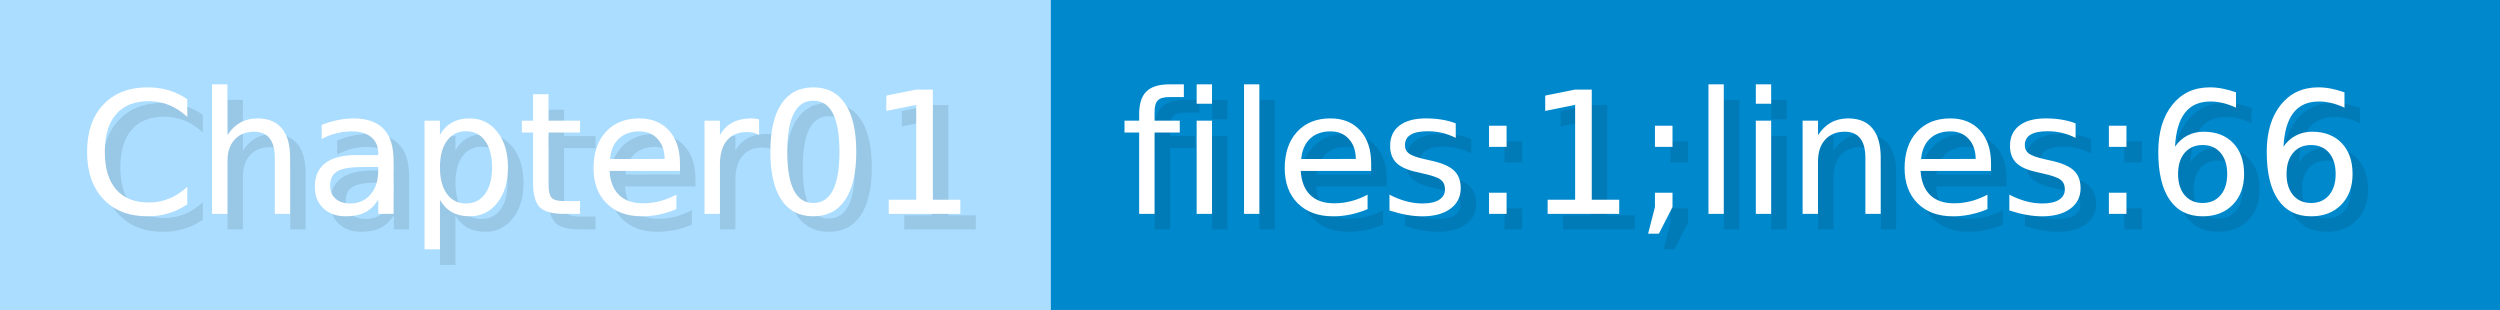
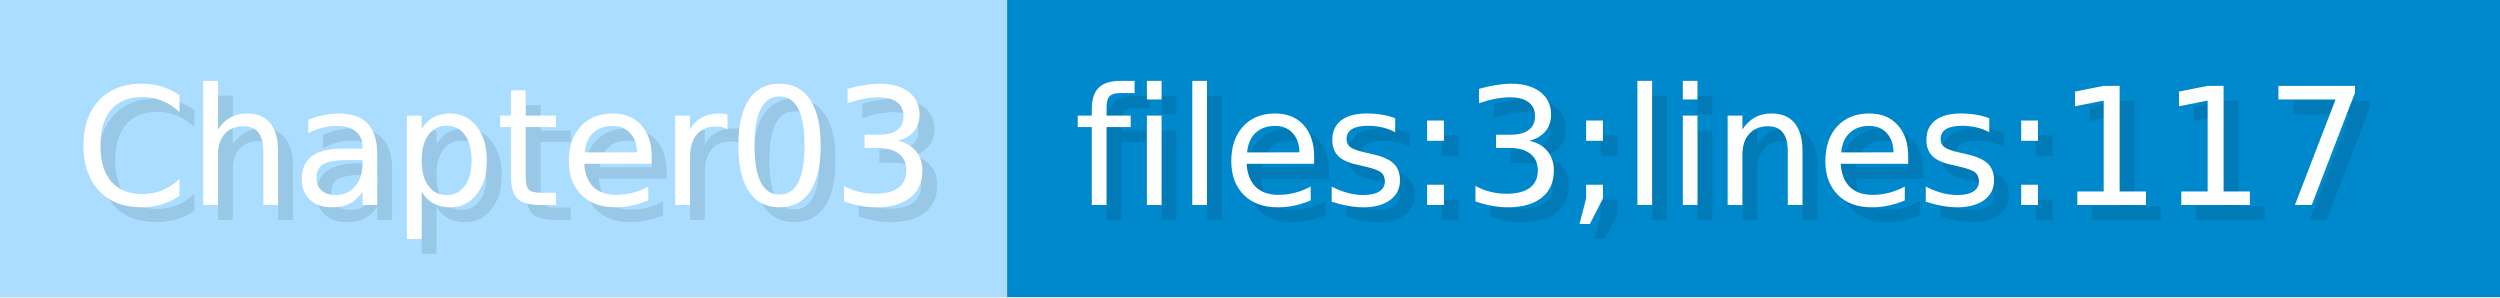
- <svg xmlns="http://www.w3.org/2000/svg" width="806.5" height="100" viewBox="0 0 1613 200">
+ <svg xmlns="http://www.w3.org/2000/svg" width="336.6" height="40" viewBox="0 0 1683 200">
  <g>
    <rect fill="#ADF" width="678" height="200" />
-     <rect fill="#08C" x="678" width="935" height="200" />
+     <rect fill="#08C" x="678" width="1005" height="200" />
  </g>
  <g fill="#fff" text-anchor="start" font-family="Verdana,DejaVu Sans,sans-serif" font-size="110">
-     <text x="60" y="148" textLength="578" fill="#000" opacity="0.1">Chapter01</text>
-     <text x="50" y="138" textLength="578">Chapter01</text>
-     <text x="733" y="148" textLength="835" fill="#000" opacity="0.1">files:1;lines:66</text>
-     <text x="723" y="138" textLength="835">files:1;lines:66</text>
+     <text x="60" y="148" textLength="578" fill="#000" opacity="0.1">Chapter03</text>
+     <text x="50" y="138" textLength="578">Chapter03</text>
+     <text x="733" y="148" textLength="905" fill="#000" opacity="0.1">files:3;lines:117</text>
+     <text x="723" y="138" textLength="905">files:3;lines:117</text>
  </g>
</svg>
